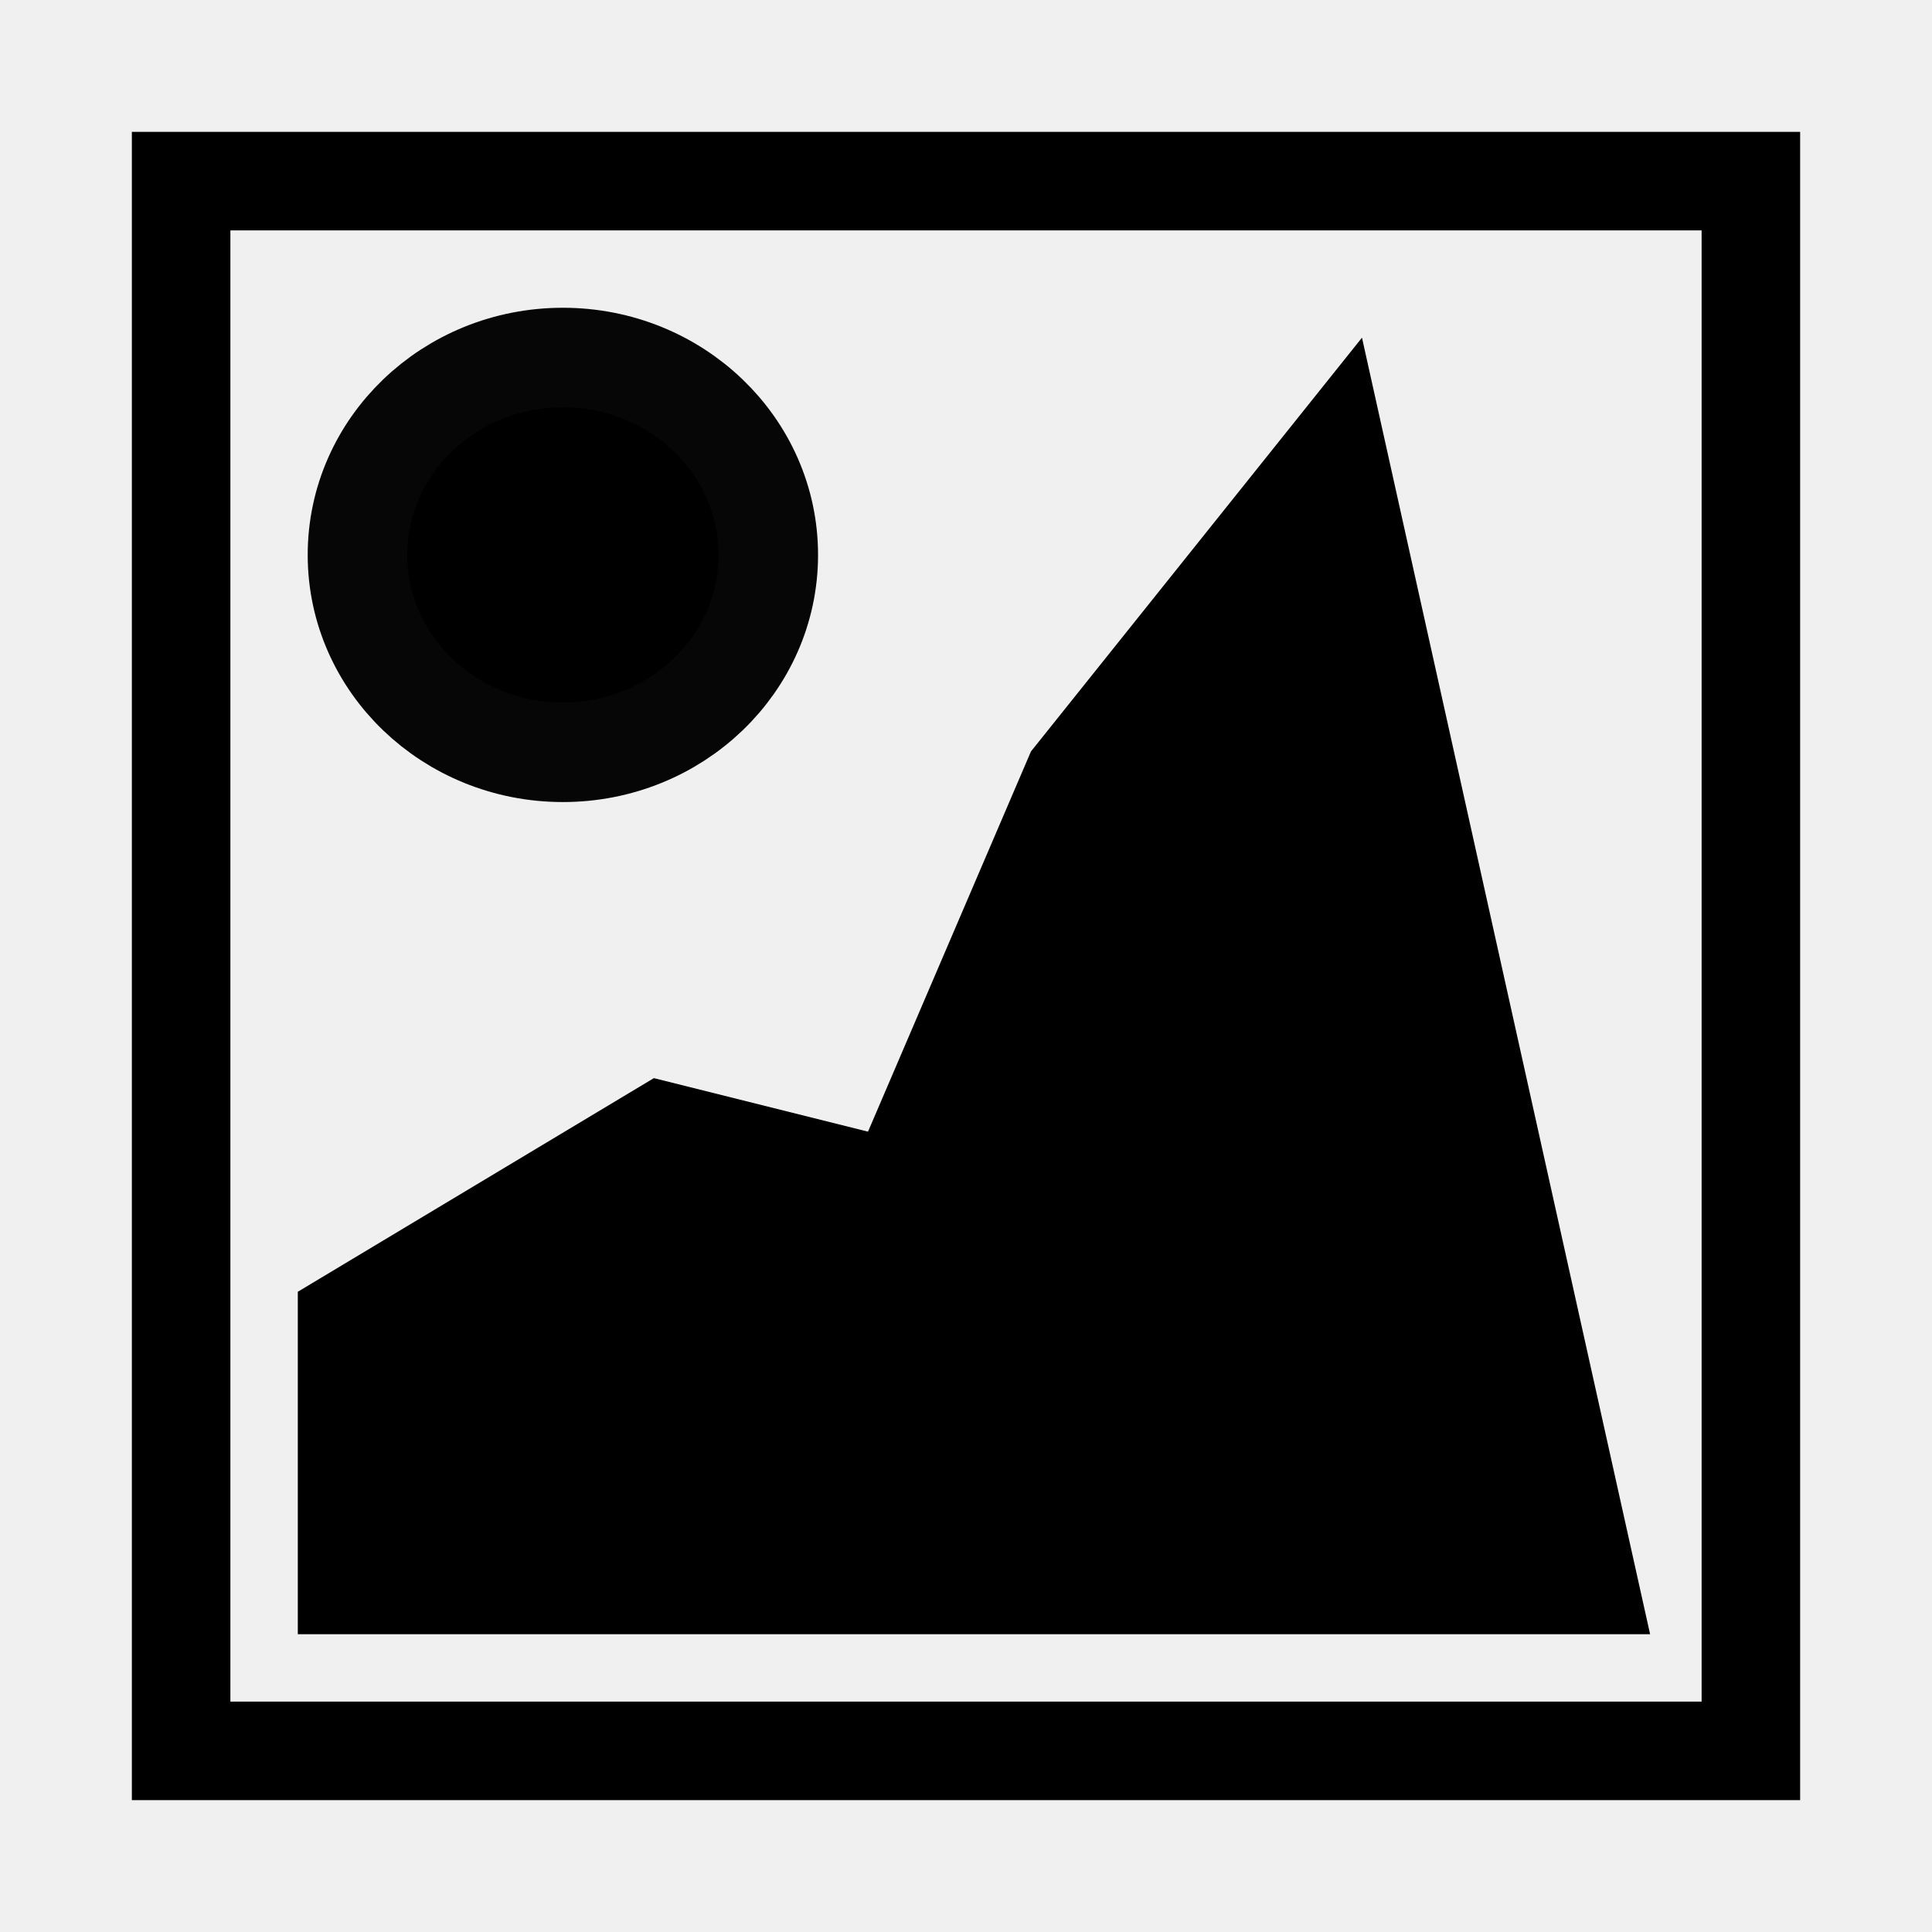
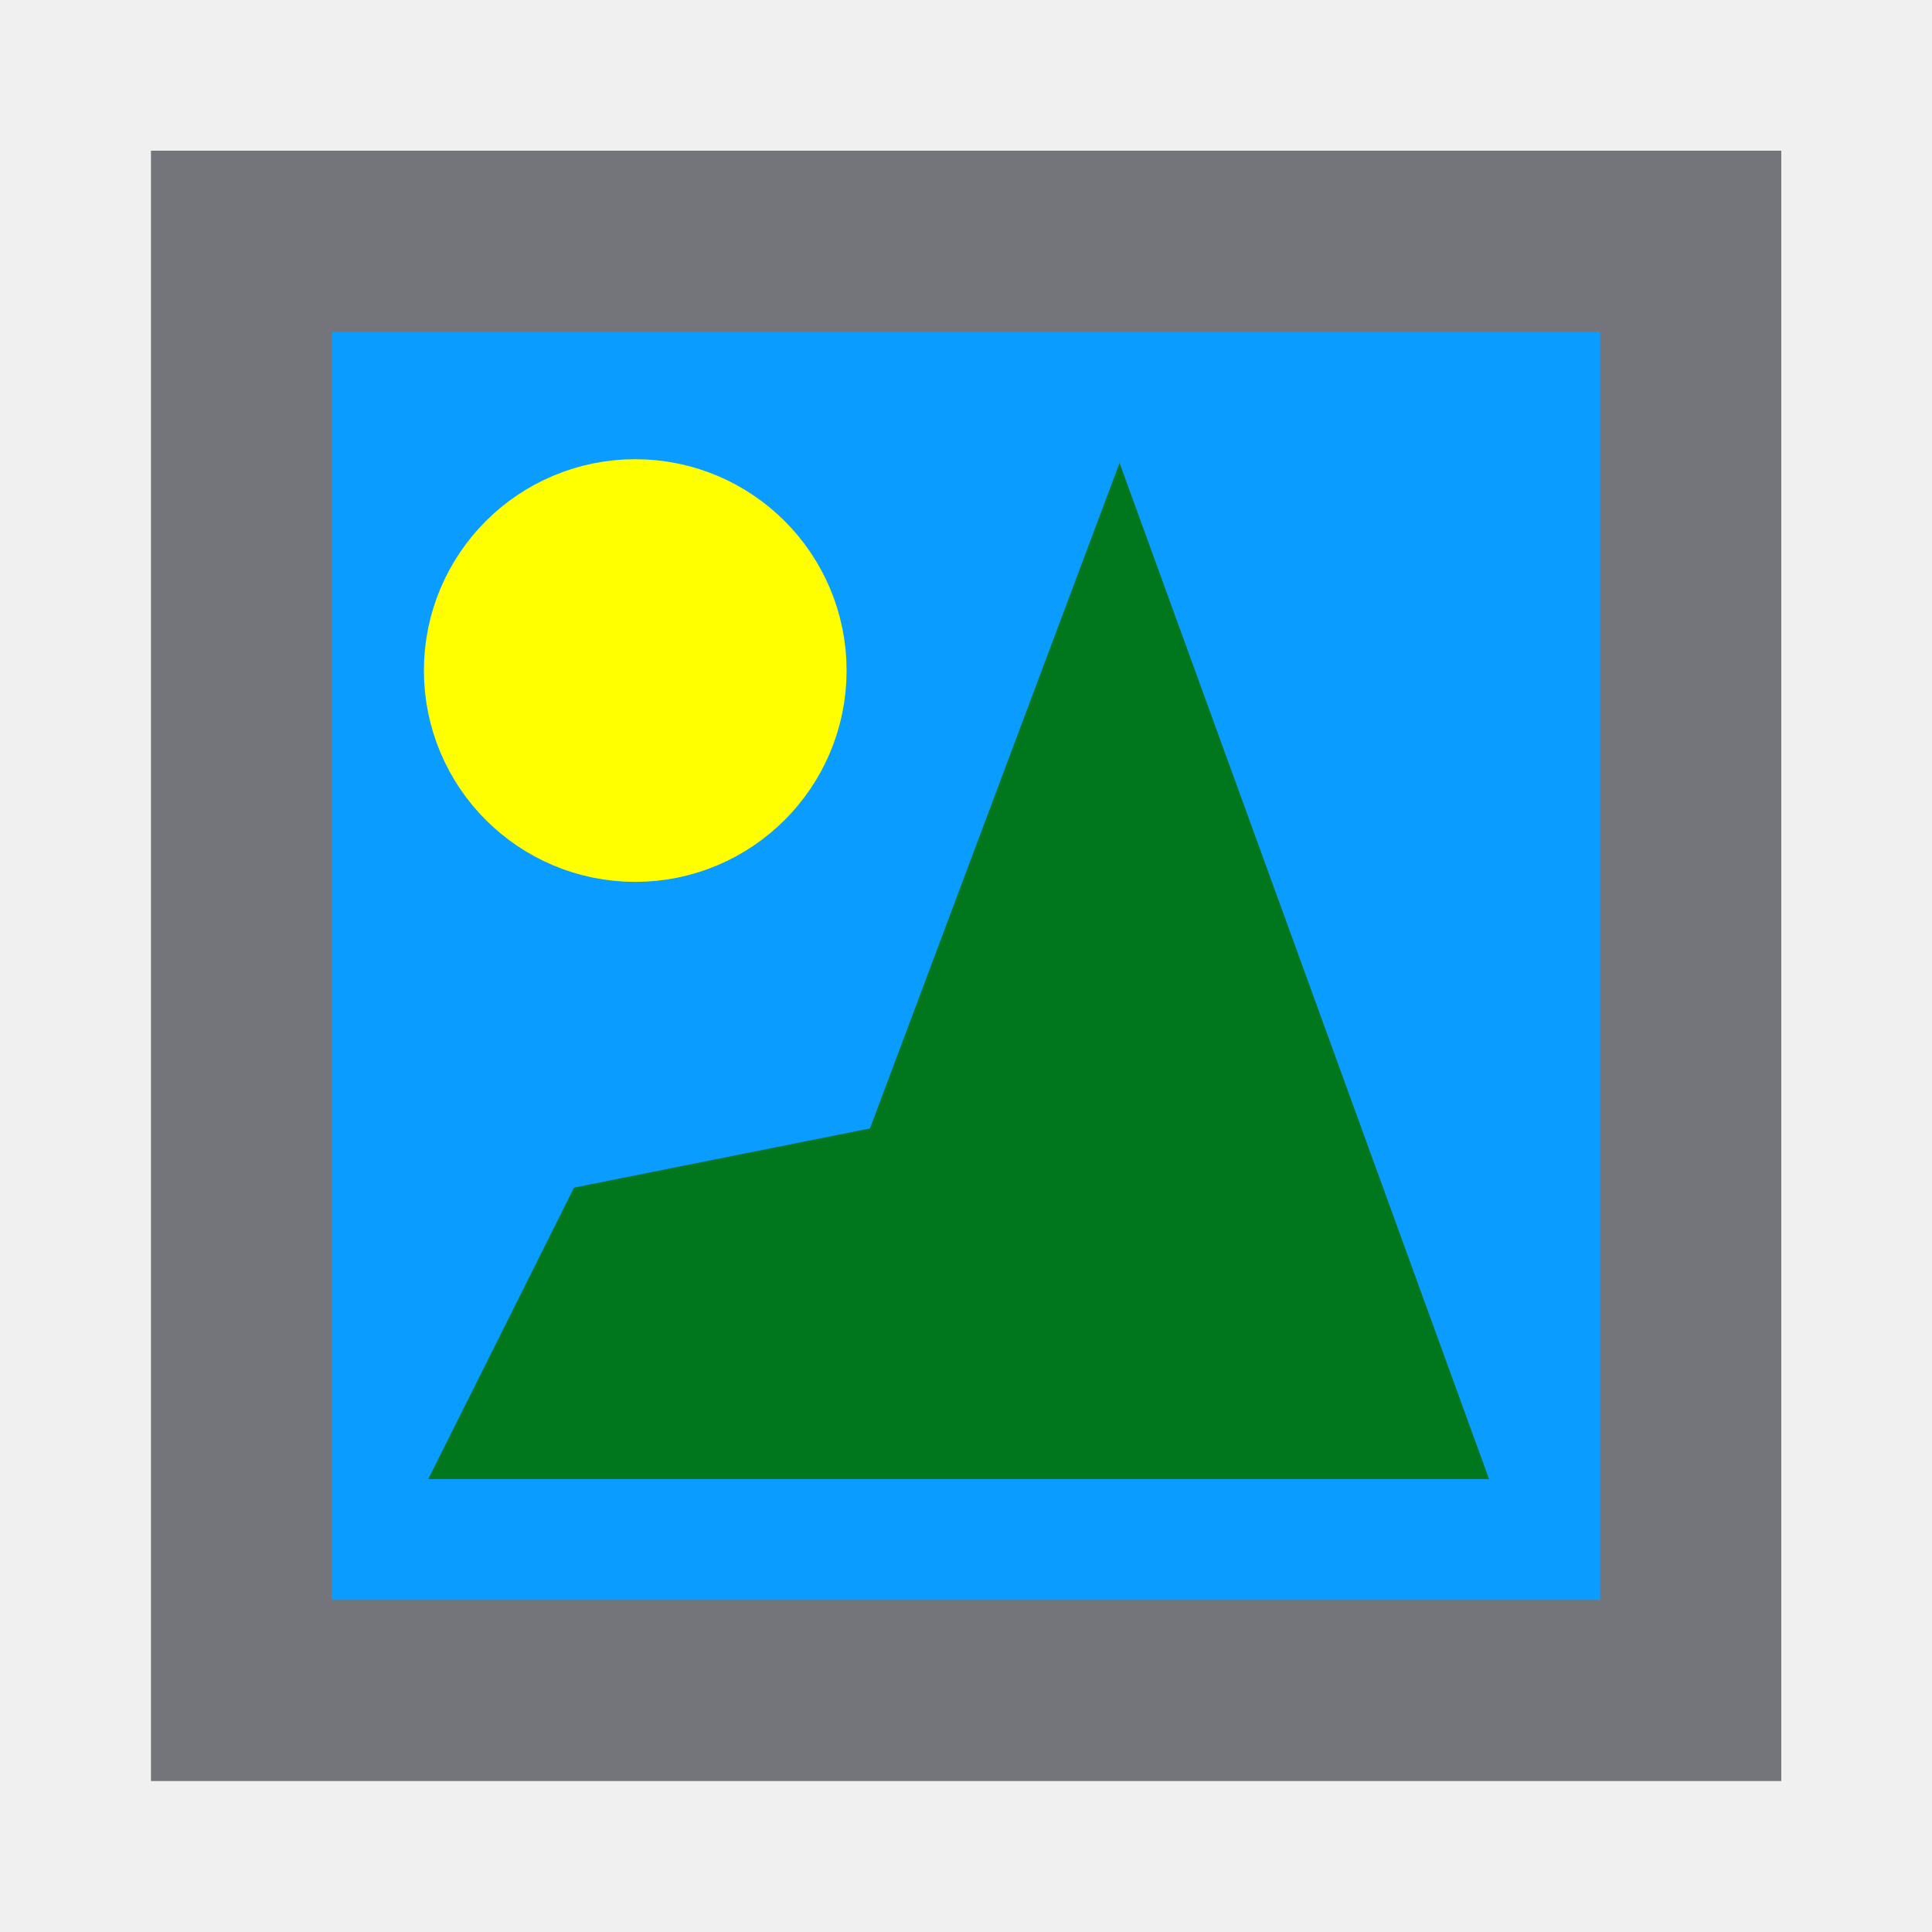
- <svg xmlns="http://www.w3.org/2000/svg" width="32px" height="32px" viewBox="0 0 32 32" version="1.1" id="SVGRoot">
-   <defs id="defs1428" />
-   <g id="layer1">
-     <path style="fill:none;fill-rule:evenodd;stroke:#000000;stroke-width:1.632;stroke-linecap:butt;stroke-linejoin:miter;stroke-miterlimit:4;stroke-dasharray:none;stroke-opacity:1" d="M 3,3 H 29 V 29 H 3 Z" id="path1989" />
-     <ellipse style="fill:#000000;fill-opacity:1;stroke:#060606;stroke-width:1.649;stroke-linejoin:miter;stroke-miterlimit:4;stroke-dasharray:none;stroke-opacity:1" id="path1993" ry="3.269" rx="3.402" cy="9.191" cx="9.323" />
-     <path style="fill:#000000;fill-opacity:1;fill-rule:evenodd;stroke:#000000;stroke-width:2.135;stroke-linecap:butt;stroke-linejoin:miter;stroke-miterlimit:4;stroke-dasharray:none;stroke-opacity:1" d="M 6,26 H 26 L 22,8 18,13 15,20 11,19 6,22 Z" id="path1995" />
-   </g>
+ <svg xmlns="http://www.w3.org/2000/svg" width="1.666in" height="1.666in" viewBox="0 0 120 120" version="1.1" id="svg4">
+   <defs id="defs8">
+     <marker orient="auto" refY="0.0" refX="0.0" id="EmptyDiamondSend" style="overflow:visible">
+       <path id="path957" d="M 0,-7.071 L -7.071,0 L 0,7.071 L 7.071,0 L 0,-7.071 z " style="fill-rule:evenodd;fill:#ffffff;stroke:#000000;stroke-width:1pt;stroke-opacity:1" transform="scale(0.2) translate(-6,0)" />
+     </marker>
+     <marker orient="auto" refY="0.0" refX="0.0" id="Arrow2Sstart" style="overflow:visible">
+       <path id="path857" style="fill-rule:evenodd;stroke-width:0.625;stroke-linejoin:round;stroke:#000000;stroke-opacity:1;fill:#000000;fill-opacity:1" d="M 8.719,4.034 L -2.207,0.016 L 8.719,-4.002 C 6.973,-1.63 6.983,1.616 8.719,4.034 z " transform="scale(0.3) translate(-2.3,0)" />
+     </marker>
+   </defs>
+   <path style="fill:#0a9dff;fill-opacity:1;fill-rule:evenodd;stroke:#0a9dff;stroke-width:0.75px;stroke-linecap:butt;stroke-linejoin:miter;stroke-opacity:1" d="M 18.752,18.737 V 101.248 H 101.263 V 18.737 Z" id="path841" />
+   <path style="fill:none;fill-rule:evenodd;stroke:#73757a;stroke-width:11.251;stroke-linecap:butt;stroke-linejoin:miter;stroke-miterlimit:4;stroke-dasharray:none;stroke-opacity:1" d="m 15.002,14.987 c 30.004,0 60.007,0 90.011,0 V 104.998 H 15.002 Z" id="path844-3-3" />
+   <path style="fill:#00761d;fill-opacity:1;fill-rule:evenodd;stroke:#00761d;stroke-width:11.251;stroke-linecap:butt;stroke-linejoin:miter;stroke-miterlimit:4;stroke-dasharray:none;stroke-opacity:1" d="m 35.701,86.246 h 48.756 L 69.456,44.991 58.204,74.994 39.452,78.745 Z" id="path875-6" />
+   <circle style="fill:#ffff00;fill-opacity:1;stroke:#ffff00;stroke-width:11.251;stroke-linecap:butt;stroke-linejoin:miter;stroke-miterlimit:4;stroke-dasharray:none;stroke-dashoffset:0;stroke-opacity:1;paint-order:markers stroke fill" id="path873-7" cx="39.457" cy="41.649" r="7.501" />
</svg>
